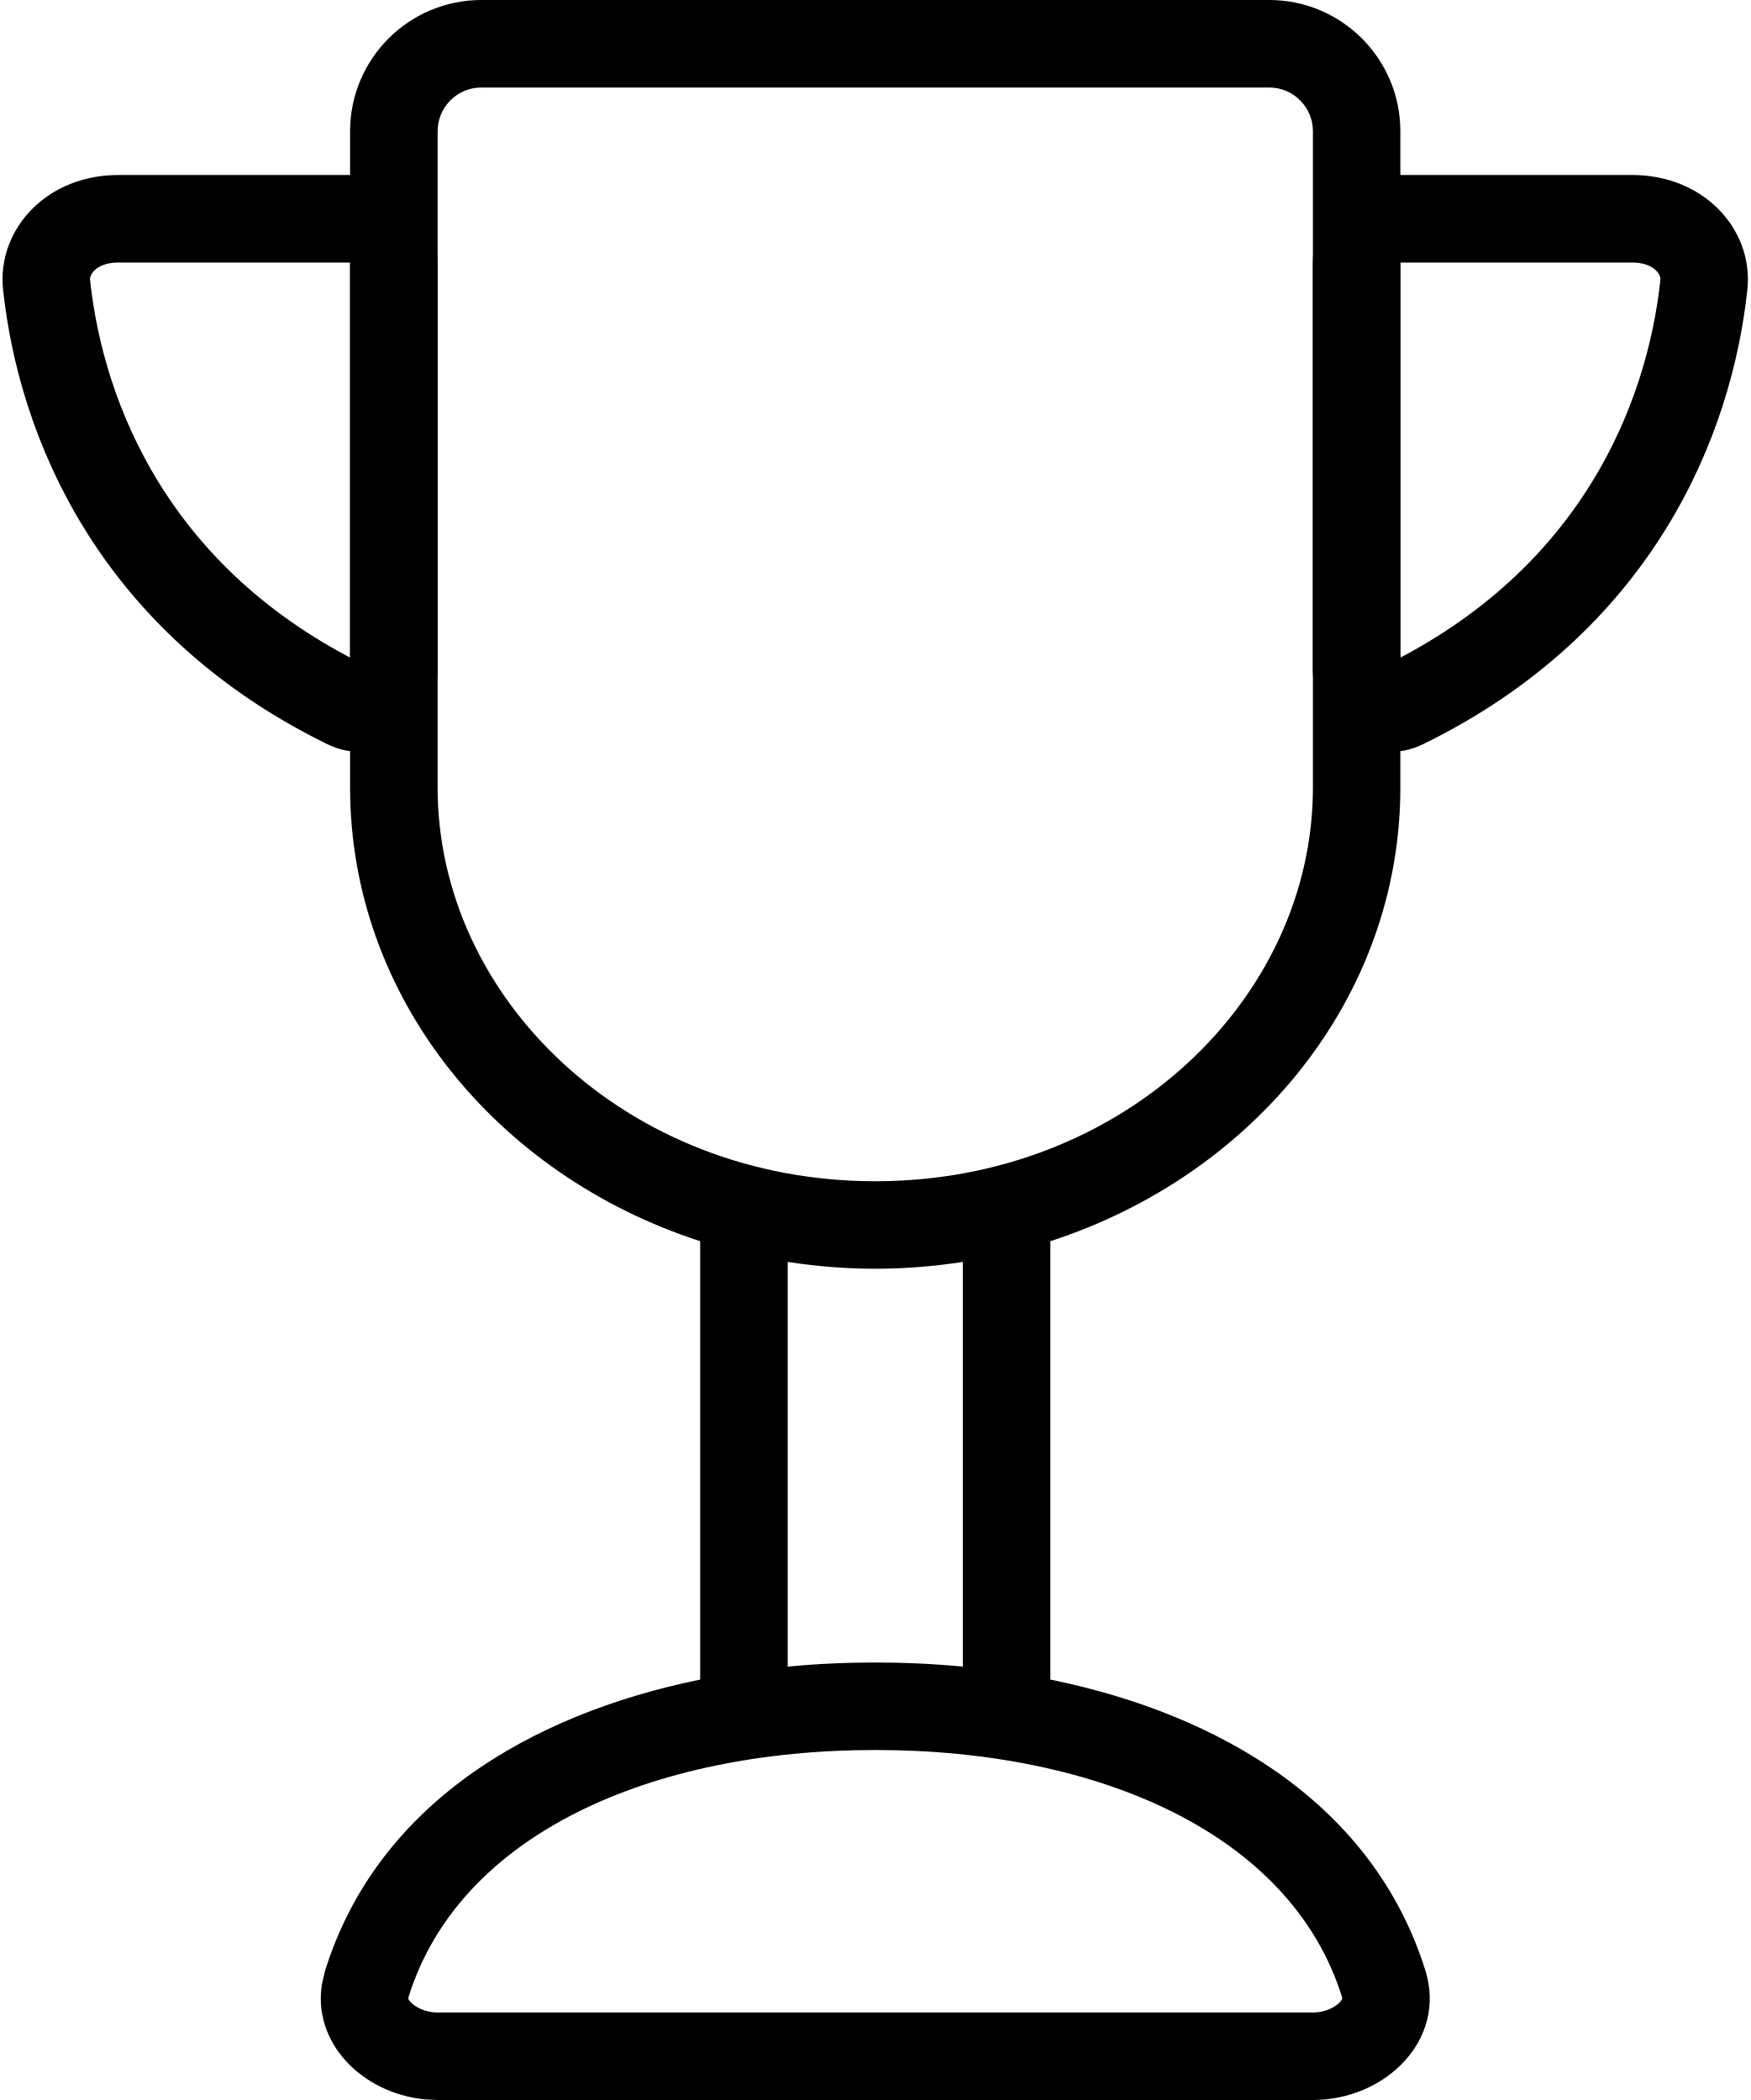
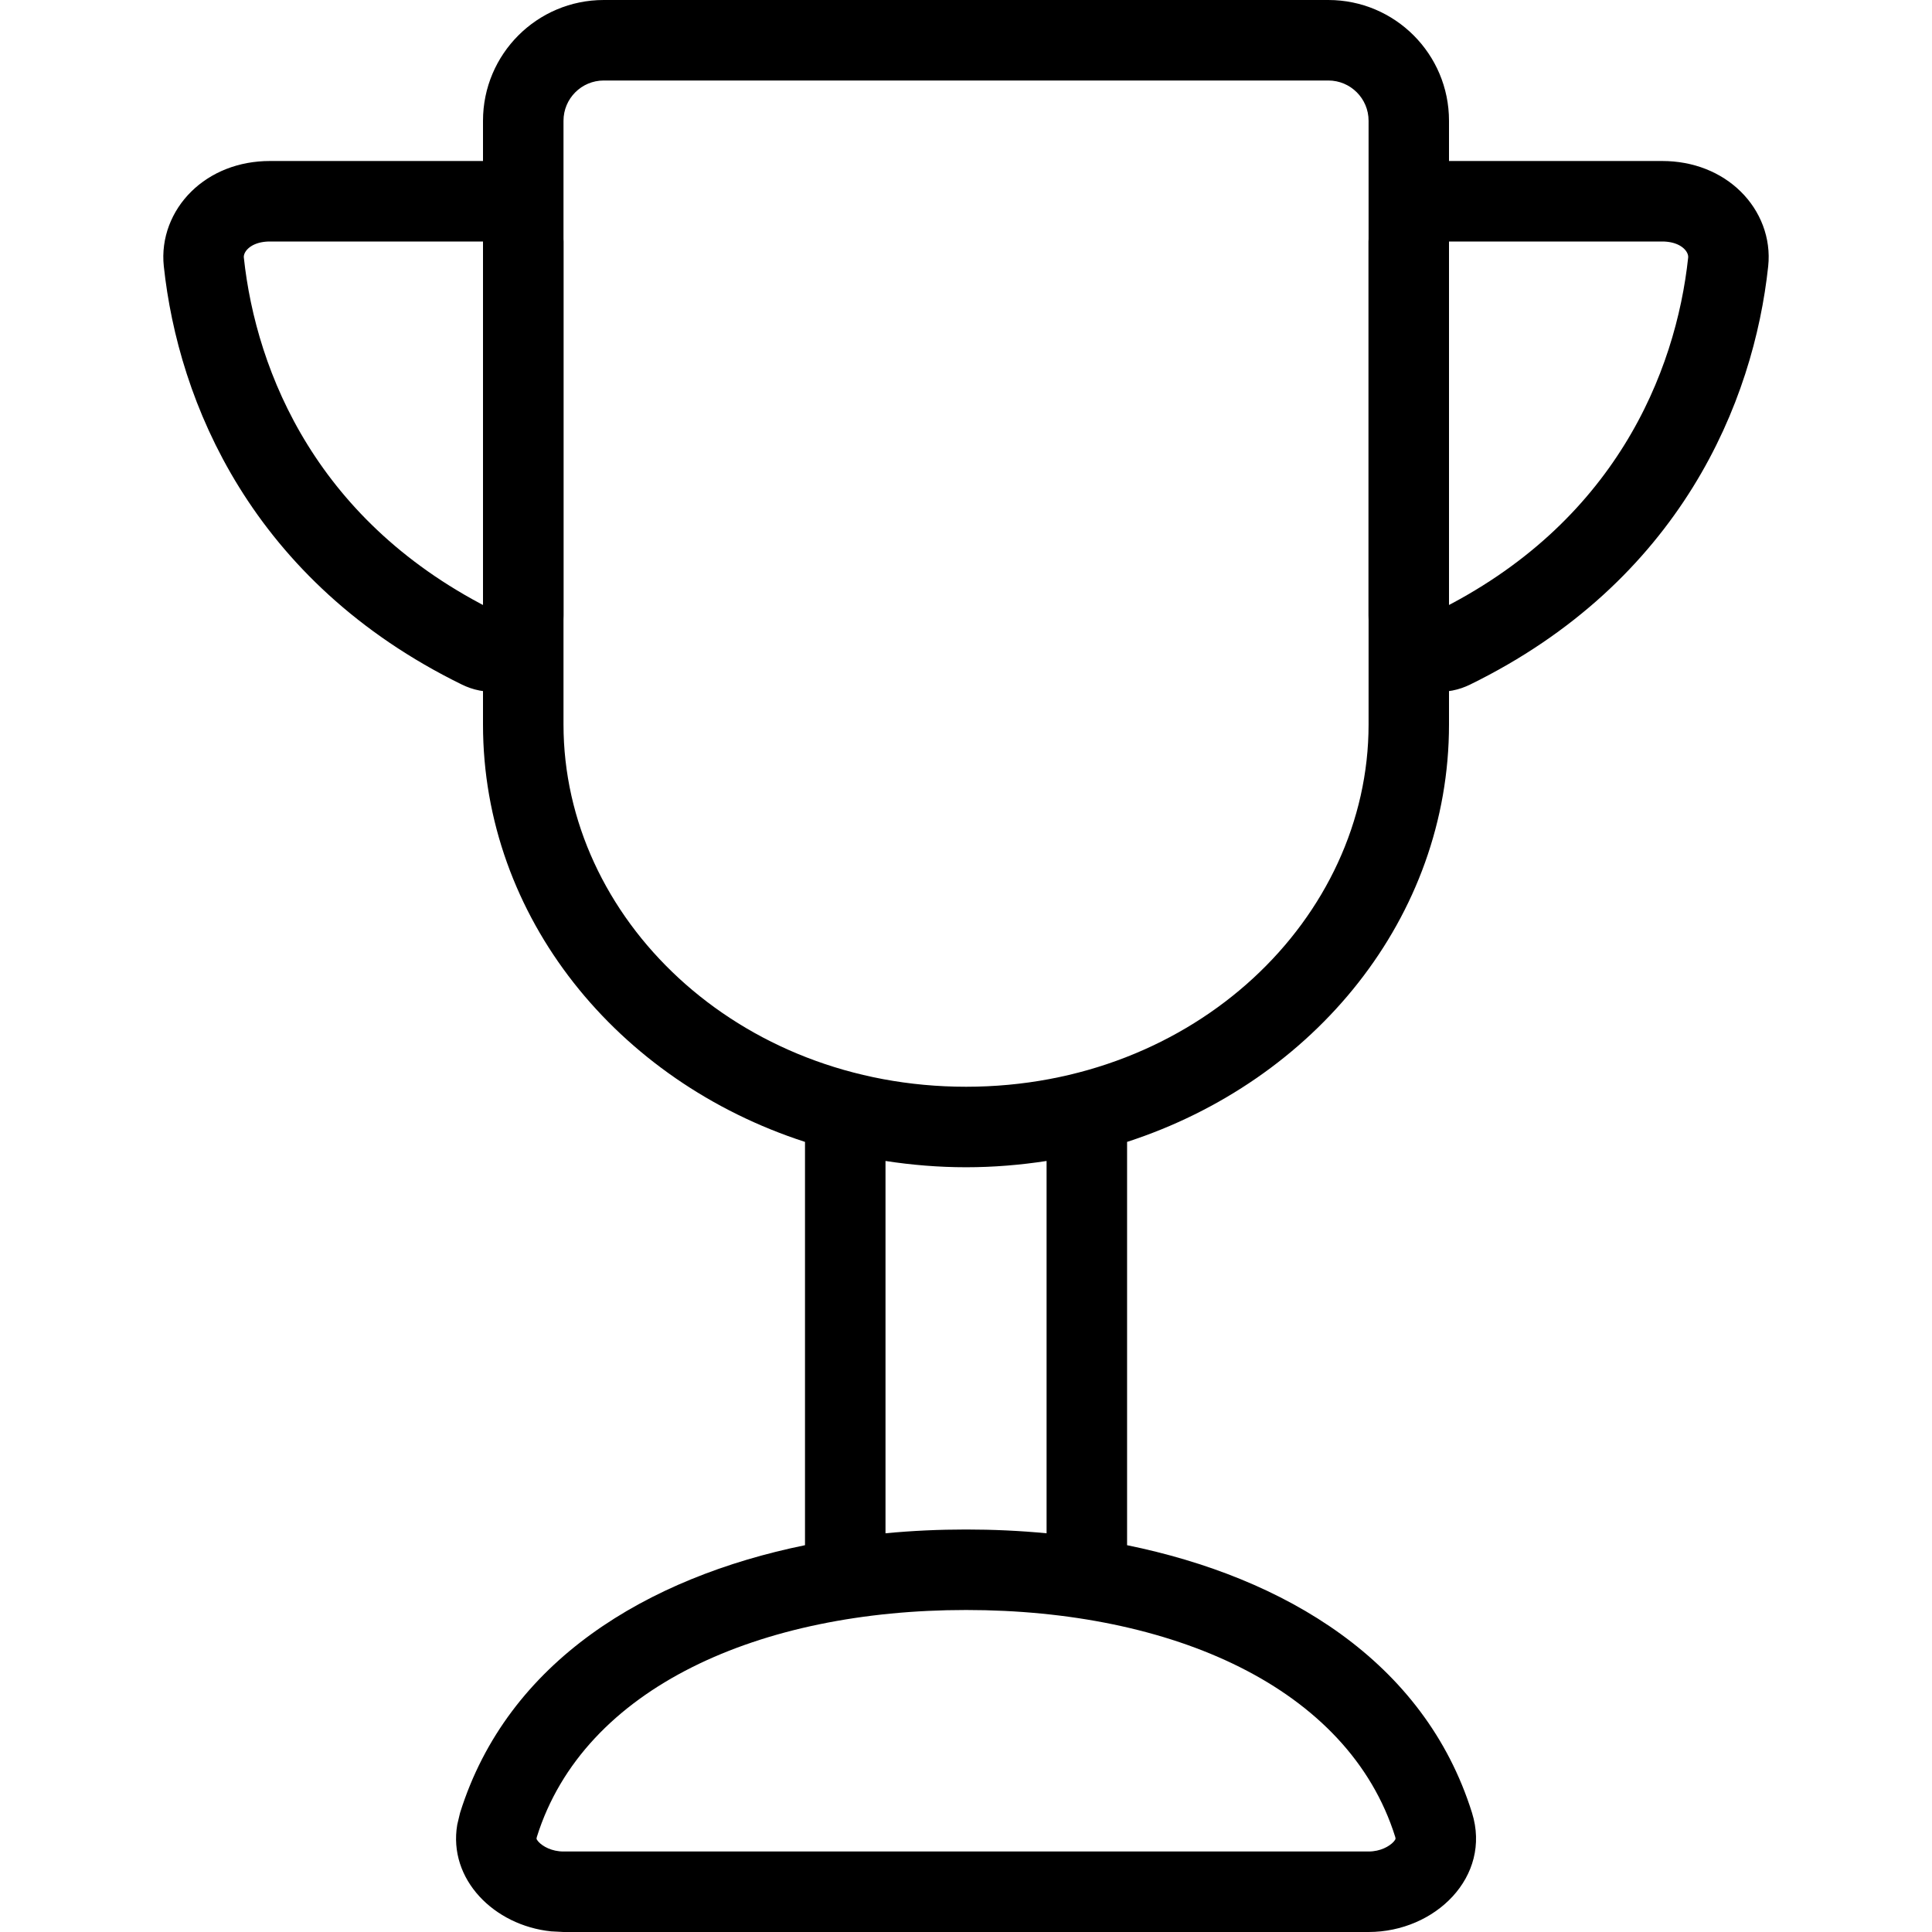
- <svg xmlns="http://www.w3.org/2000/svg" overflow="visible" style="display: block;" width="20" height="24" viewBox="0 0 20 24" fill="none">
-   <g id="Group 299">
-     <path id="Union" d="M14.501 0C15.329 0 16 0.672 16 1.5V9C16 11.394 14.33 13.429 12.001 14.185V19.195C13.958 19.595 15.695 20.631 16.286 22.52C16.533 23.311 15.829 24 15.001 24H5L4.846 23.992C4.138 23.919 3.565 23.346 3.68 22.667L3.715 22.52C4.306 20.631 6.043 19.595 8 19.195V14.185C5.67 13.431 4 11.395 4 9V1.5C4 0.672 4.672 0 5.5 0H14.501ZM10.001 20C7.448 20 5.252 20.957 4.669 22.819C4.665 22.833 4.665 22.84 4.665 22.841L4.665 22.842C4.666 22.843 4.667 22.846 4.669 22.852C4.673 22.858 4.68 22.869 4.691 22.881C4.743 22.937 4.855 23 5 23H15.001C15.146 23 15.258 22.937 15.31 22.881C15.321 22.869 15.328 22.858 15.332 22.852C15.334 22.846 15.335 22.843 15.335 22.842L15.336 22.841C15.336 22.84 15.336 22.833 15.332 22.819C14.749 20.957 12.553 20 10.001 20ZM11.001 14.422C10.675 14.472 10.341 14.5 10.001 14.5C9.66 14.5 9.326 14.472 9 14.422V19.047C9.333 19.015 9.668 19 10.001 19C10.333 19 10.668 19.015 11.001 19.047V14.422ZM5.5 1C5.224 1 5 1.224 5 1.5V9C5 11.405 7.155 13.5 10.001 13.5C12.845 13.5 15.001 11.405 15.001 9V1.5C15.001 1.224 14.777 1 14.501 1H5.5Z" fill="black" />
-     <path id="Vector 2247" d="M16 2.5H18.648C19.182 2.5 19.508 2.878 19.468 3.254C19.302 4.806 18.47 6.866 16.042 8.055C15.916 8.117 15.793 8.1 15.69 8.028C15.582 7.953 15.5 7.815 15.5 7.645V3C15.5 2.724 15.724 2.5 16 2.5Z" stroke="black" />
-     <path id="Vector 2248" d="M4 2.5H1.353C0.818 2.5 0.492 2.878 0.532 3.254C0.698 4.806 1.53 6.866 3.958 8.055C4.084 8.117 4.207 8.1 4.31 8.028C4.418 7.953 4.5 7.815 4.5 7.645V3C4.5 2.724 4.276 2.5 4 2.5Z" stroke="black" />
+ <svg xmlns="http://www.w3.org/2000/svg" width="24" height="24" viewBox="0 0 24 24" fill="none">
+   <g transform="translate(2 0)">
+     <g id="Group 299">
+       <path id="Union" d="M14.501 0C15.329 0 16 0.672 16 1.5V9C16 11.394 14.33 13.429 12.001 14.185V19.195C13.958 19.595 15.695 20.631 16.286 22.52C16.533 23.311 15.829 24 15.001 24H5L4.846 23.992C4.138 23.919 3.565 23.346 3.68 22.667L3.715 22.52C4.306 20.631 6.043 19.595 8 19.195V14.185C5.67 13.431 4 11.395 4 9V1.5C4 0.672 4.672 0 5.5 0H14.501ZM10.001 20C7.448 20 5.252 20.957 4.669 22.819C4.665 22.833 4.665 22.84 4.665 22.841L4.665 22.842C4.666 22.843 4.667 22.846 4.669 22.852C4.673 22.858 4.68 22.869 4.691 22.881C4.743 22.937 4.855 23 5 23H15.001C15.146 23 15.258 22.937 15.31 22.881C15.321 22.869 15.328 22.858 15.332 22.852C15.334 22.846 15.335 22.843 15.335 22.842L15.336 22.841C15.336 22.84 15.336 22.833 15.332 22.819C14.749 20.957 12.553 20 10.001 20ZM11.001 14.422C10.675 14.472 10.341 14.5 10.001 14.5C9.66 14.5 9.326 14.472 9 14.422V19.047C9.333 19.015 9.668 19 10.001 19C10.333 19 10.668 19.015 11.001 19.047V14.422ZM5.5 1C5.224 1 5 1.224 5 1.5V9C5 11.405 7.155 13.5 10.001 13.5C12.845 13.5 15.001 11.405 15.001 9V1.5C15.001 1.224 14.777 1 14.501 1H5.5Z" fill="black" />
+       <path id="Vector 2247" d="M16 2.5H18.648C19.182 2.5 19.508 2.878 19.468 3.254C19.302 4.806 18.47 6.866 16.042 8.055C15.916 8.117 15.793 8.1 15.69 8.028C15.582 7.953 15.5 7.815 15.5 7.645V3C15.5 2.724 15.724 2.5 16 2.5Z" stroke="black" stroke-width="1" vector-effect="non-scaling-stroke" />
+       <path id="Vector 2248" d="M4 2.5H1.353C0.818 2.5 0.492 2.878 0.532 3.254C0.698 4.806 1.53 6.866 3.958 8.055C4.084 8.117 4.207 8.1 4.31 8.028C4.418 7.953 4.5 7.815 4.5 7.645V3C4.5 2.724 4.276 2.5 4 2.5Z" stroke="black" stroke-width="1" vector-effect="non-scaling-stroke" />
+     </g>
  </g>
</svg>
